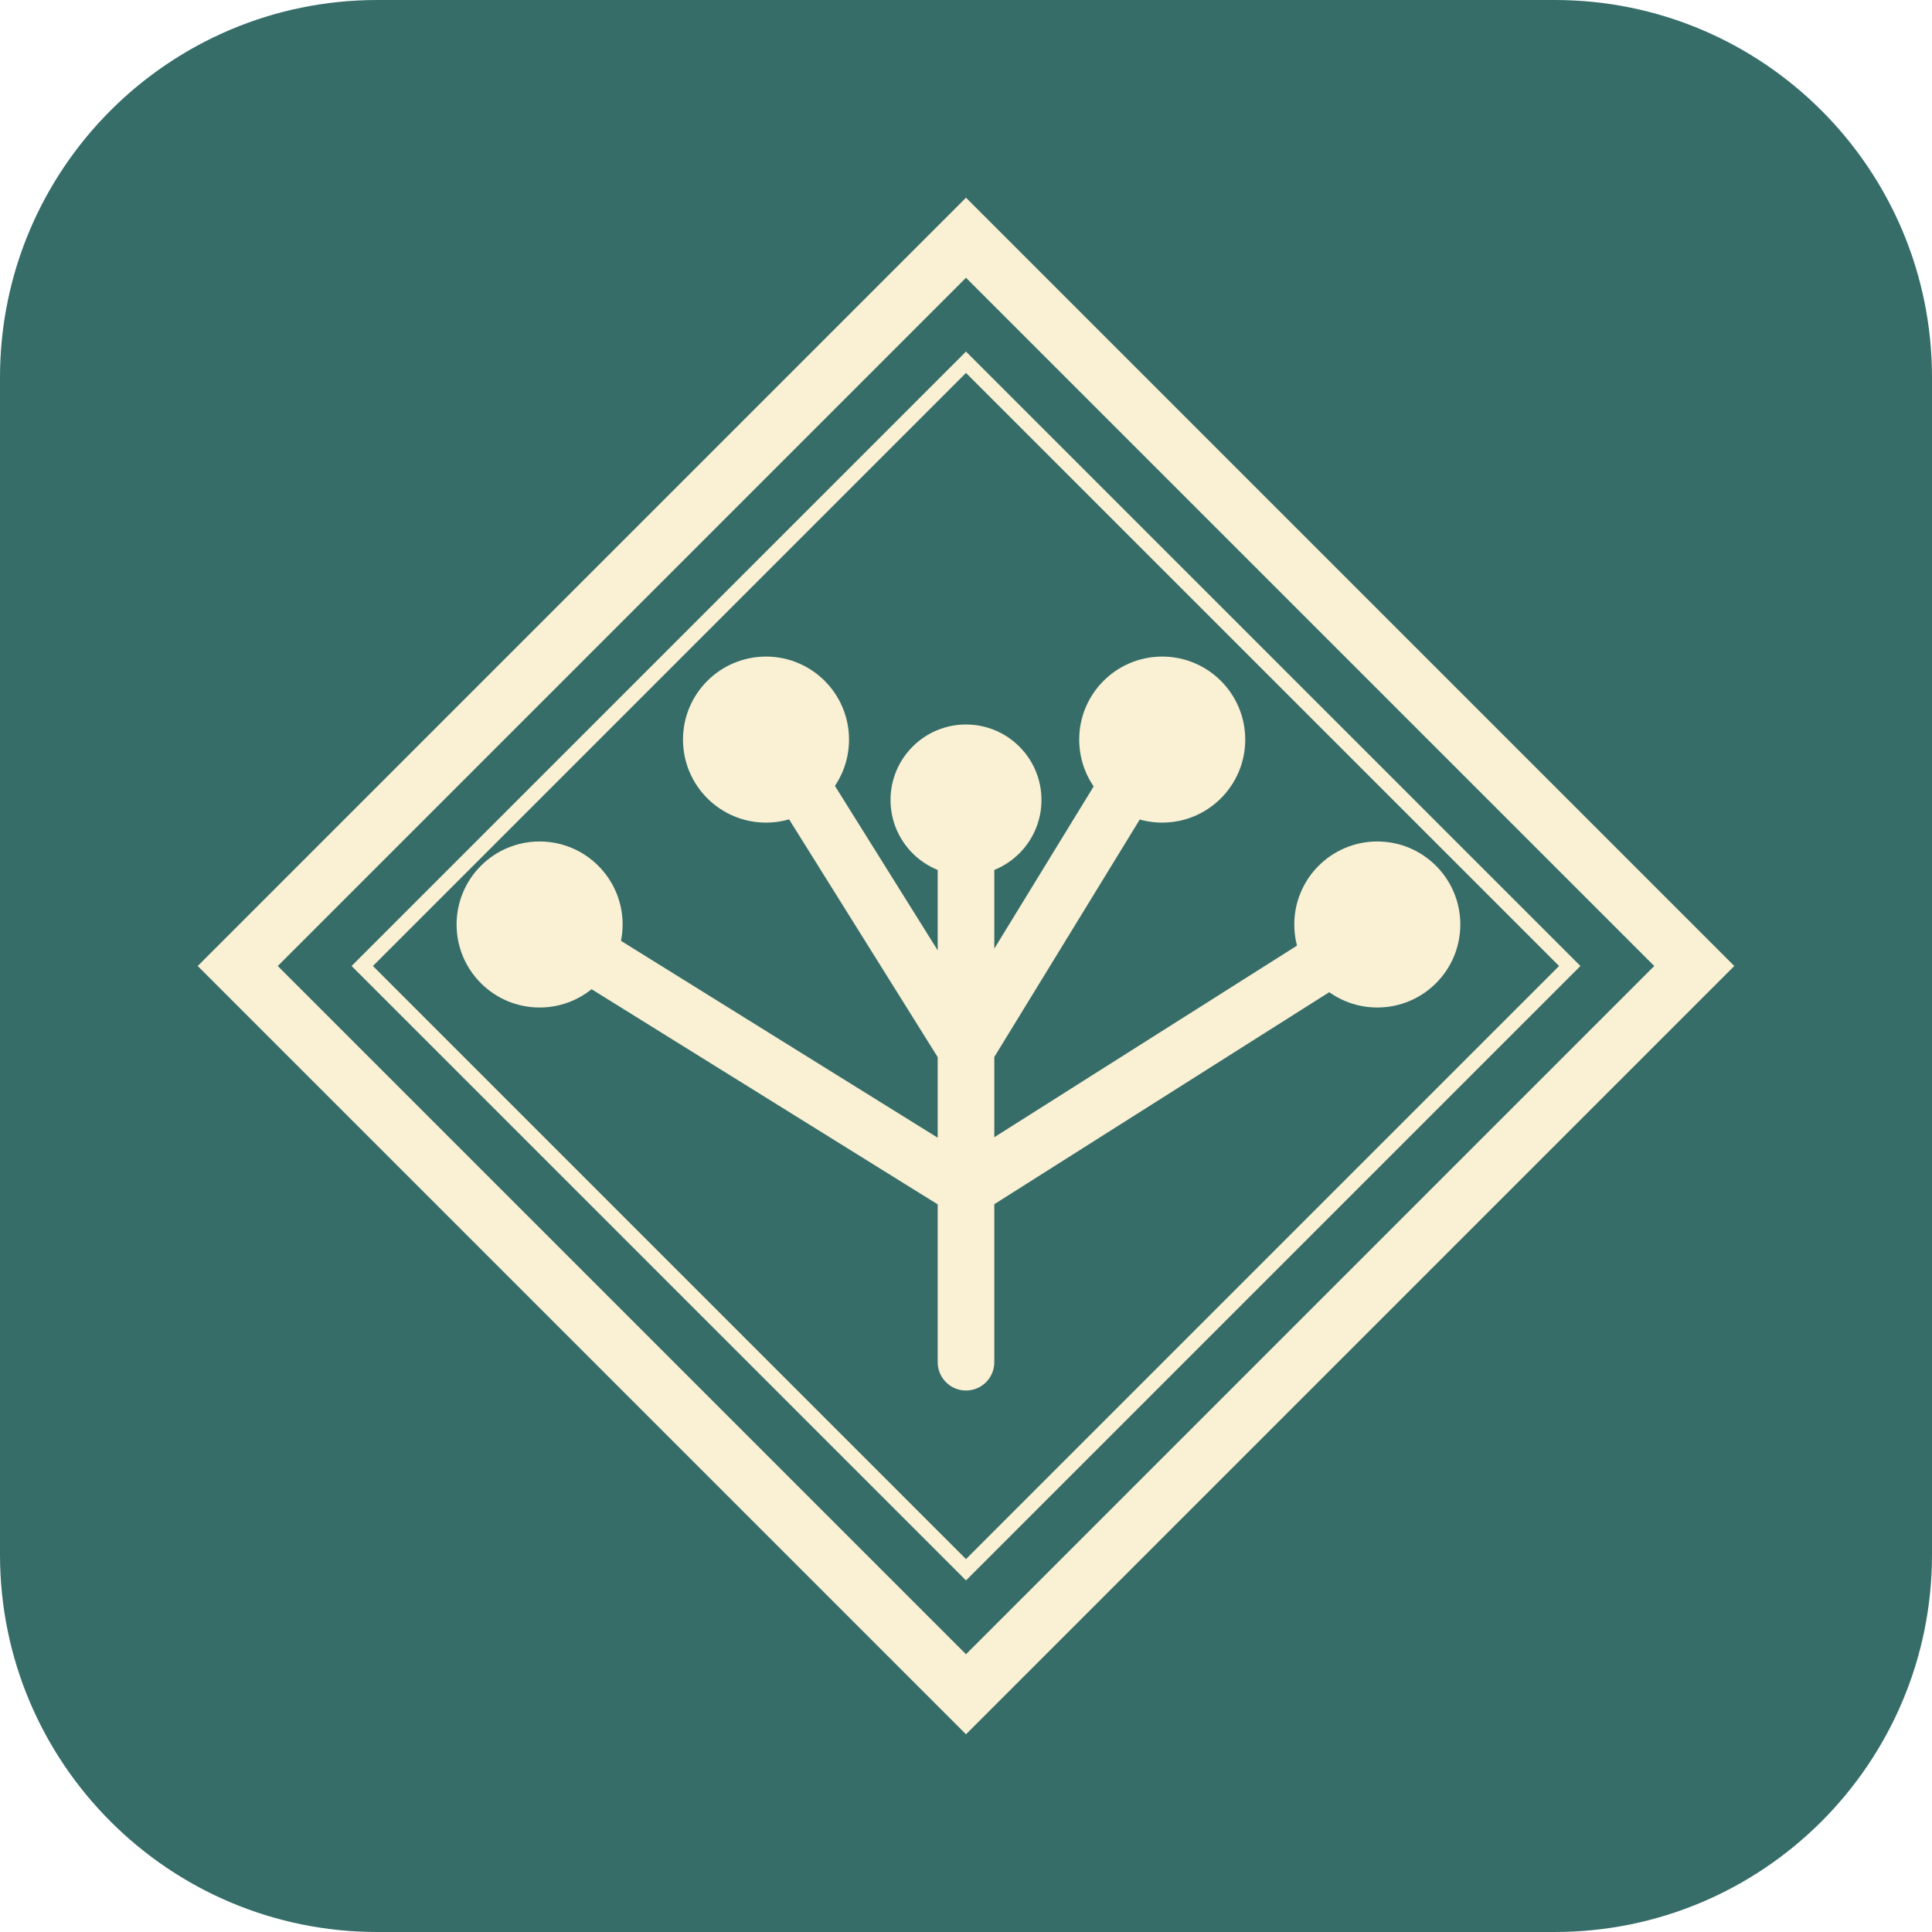
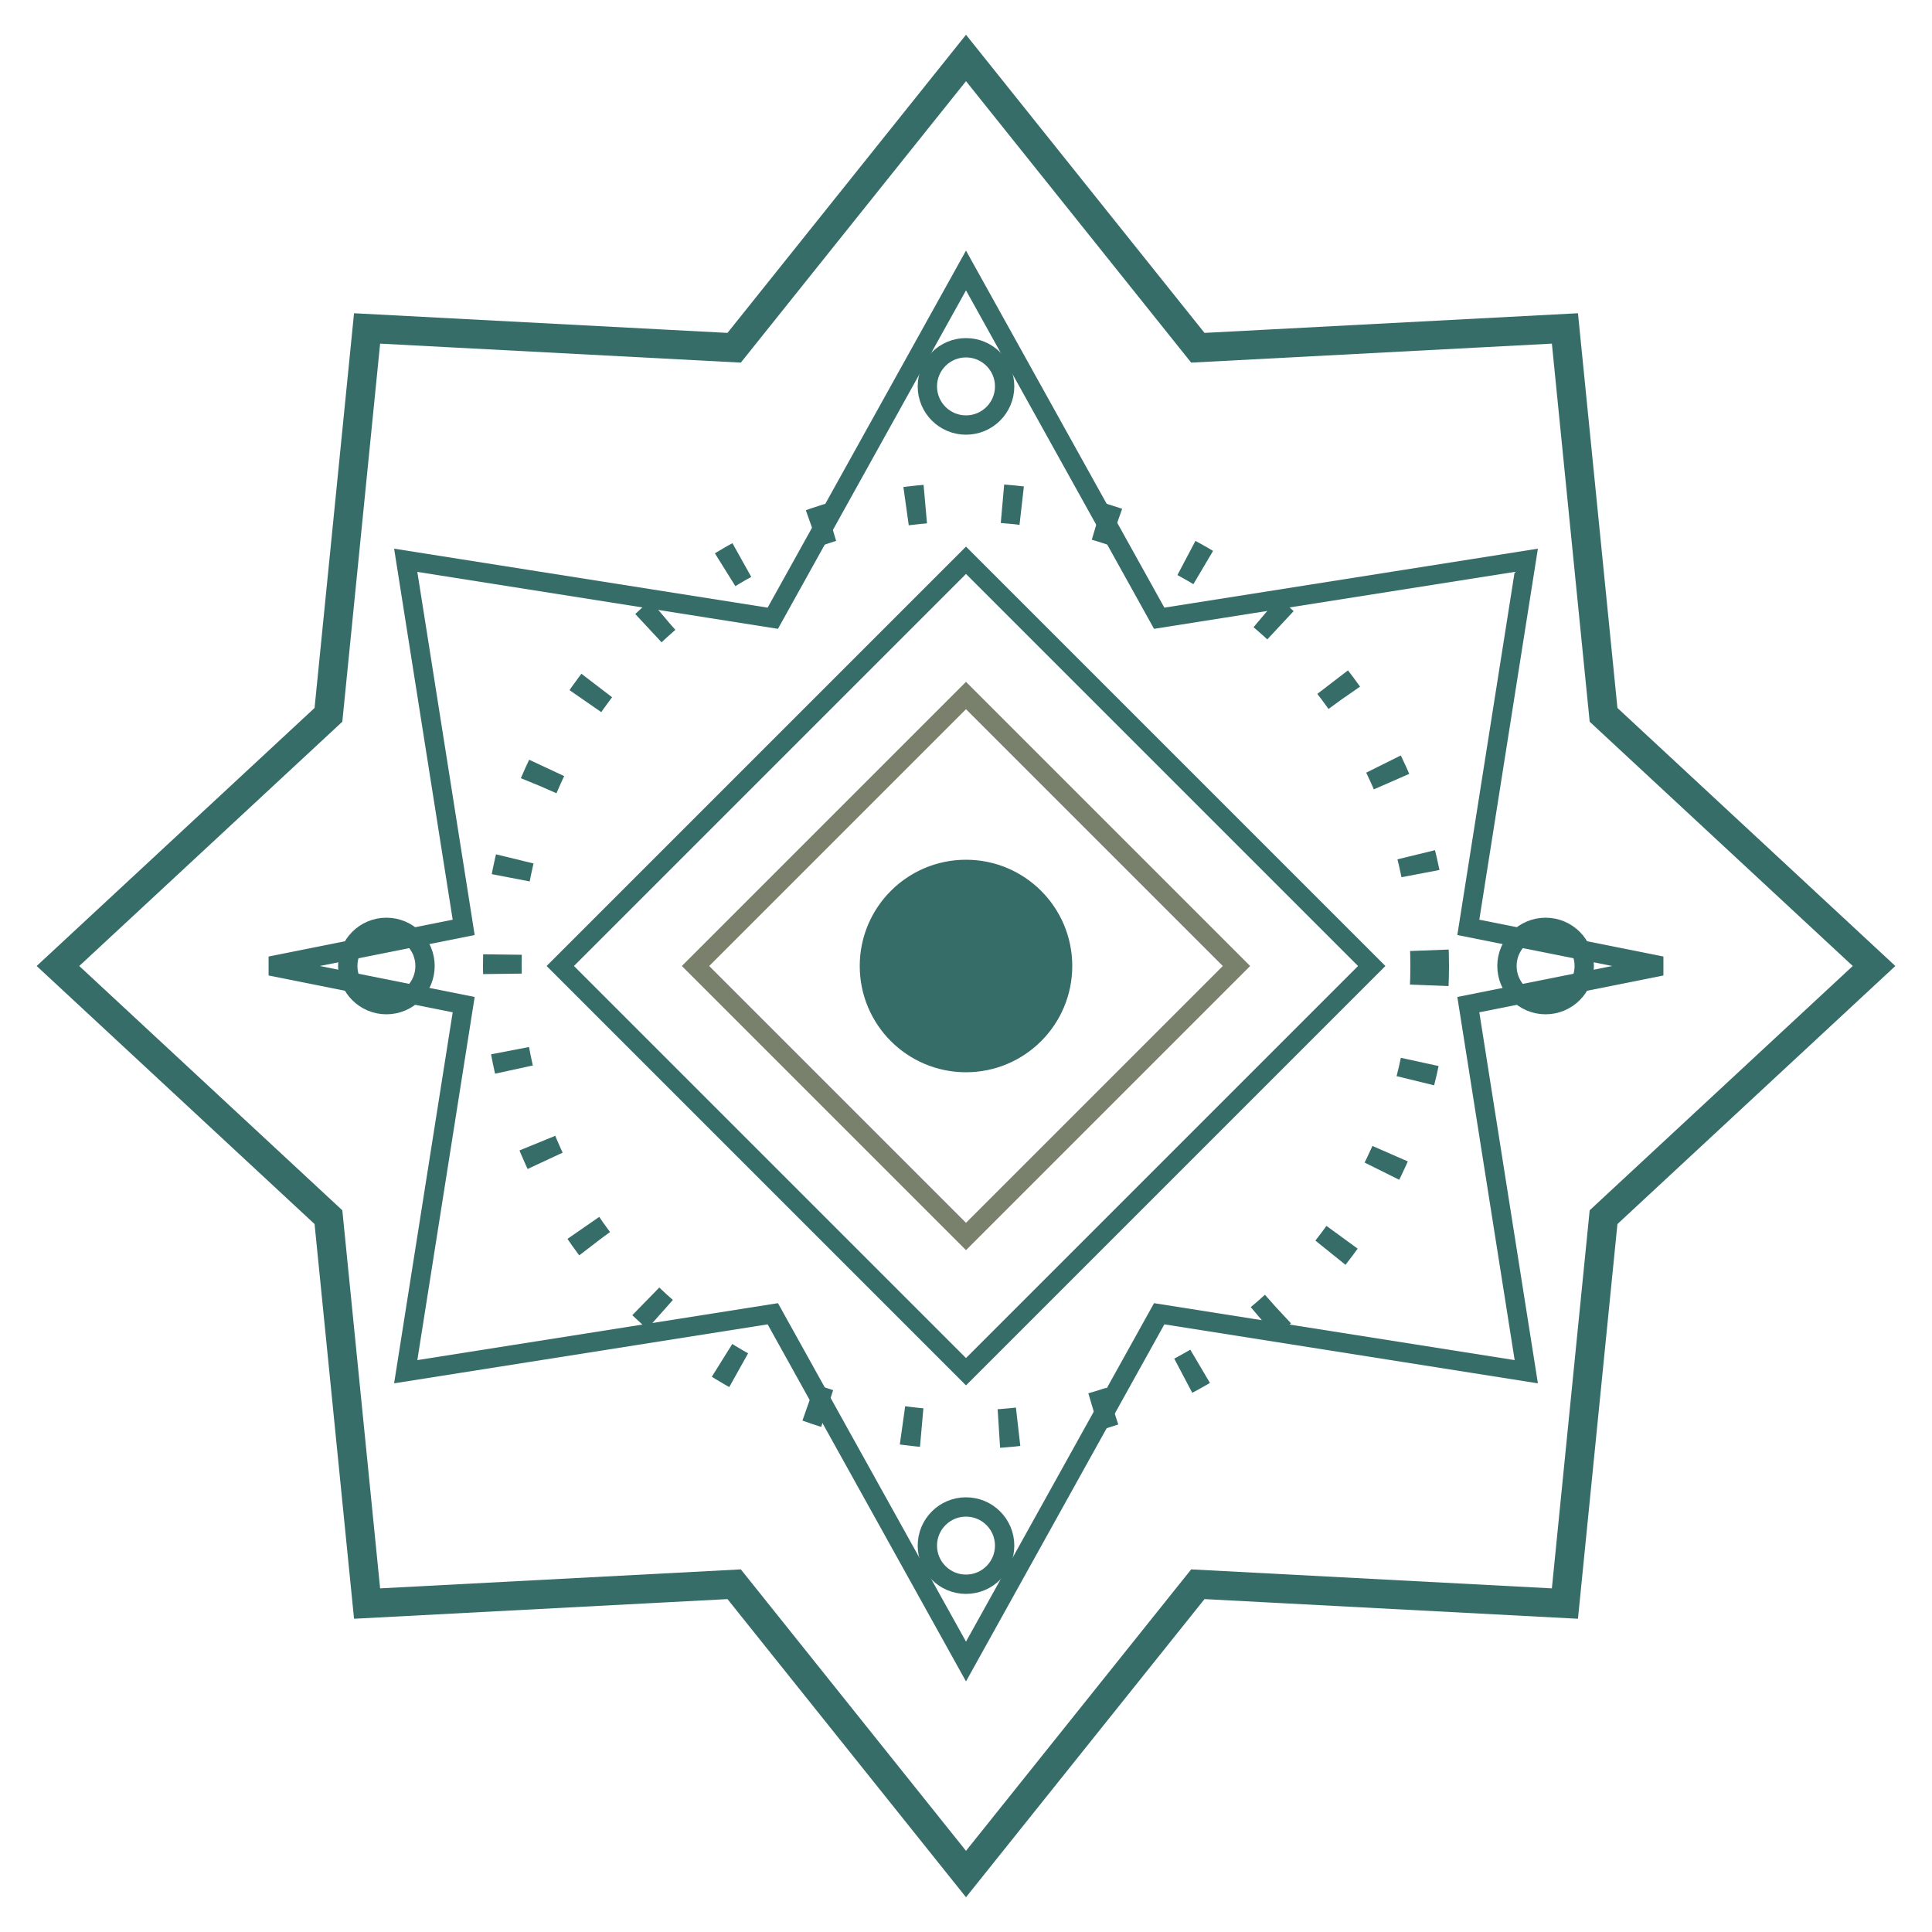
- <svg xmlns="http://www.w3.org/2000/svg" width="512" height="512" viewBox="0 0 512 512">
-   <rect width="512" height="512" rx="100" fill="#366d69" />
-   <g stroke="#faf0d3" fill="none" stroke-width="15">
-     <path d="M256 63 449 256 256 449 63 256Z" />
-     <path d="M256 96 416 256 256 416 96 256Z" stroke-width="4" />
-     <path d="M256 361V216 M256 315 L145 246 M256 315 L365 246 M256 278 L206 198 M256 278 L305 198" stroke-linecap="round" />
-     <circle cx="143" cy="245" r="22" fill="#faf0d3" stroke="none" />
-     <circle cx="365" cy="245" r="22" fill="#faf0d3" stroke="none" />
-     <circle cx="203" cy="196" r="22" fill="#faf0d3" stroke="none" />
-     <circle cx="308" cy="196" r="22" fill="#faf0d3" stroke="none" />
-     <circle cx="256" cy="212" r="20" fill="#faf0d3" stroke="none" />
+ <svg xmlns="http://www.w3.org/2000/svg" viewBox="0 0 100 100" fill="none">
+   <g stroke="#366d69">
+     <path d="m50 3 12 15 19-1 2 20 14 13-14 13-2 20-19-1-12 15-12-15-19 1-2-20L3 50l14-13 2-20 19 1Z" stroke-width="1.5" />
+     <path d="m50 14 10 18 19-3-3 19 10 2-10 2 3 19-19-3-10 18-10-18-19 3 3-19-10-2 10-2-3-19 19 3Z" stroke-width="1" />
+     <circle cx="50" cy="50" r="24" stroke-dasharray="1 4" stroke-width="2" />
+     <path d="m50 29 21 21-21 21-21-21Z" />
+     <path d="m50 36 14 14-14 14-14-14Z" stroke="#79806c" />
+     <circle cx="50" cy="50" r="5" fill="#366d69" />
+     <circle cx="50" cy="20" r="2" />
+     <circle cx="50" cy="80" r="2" />
+     <circle cx="20" cy="50" r="2" />
+     <circle cx="80" cy="50" r="2" />
  </g>
</svg>
